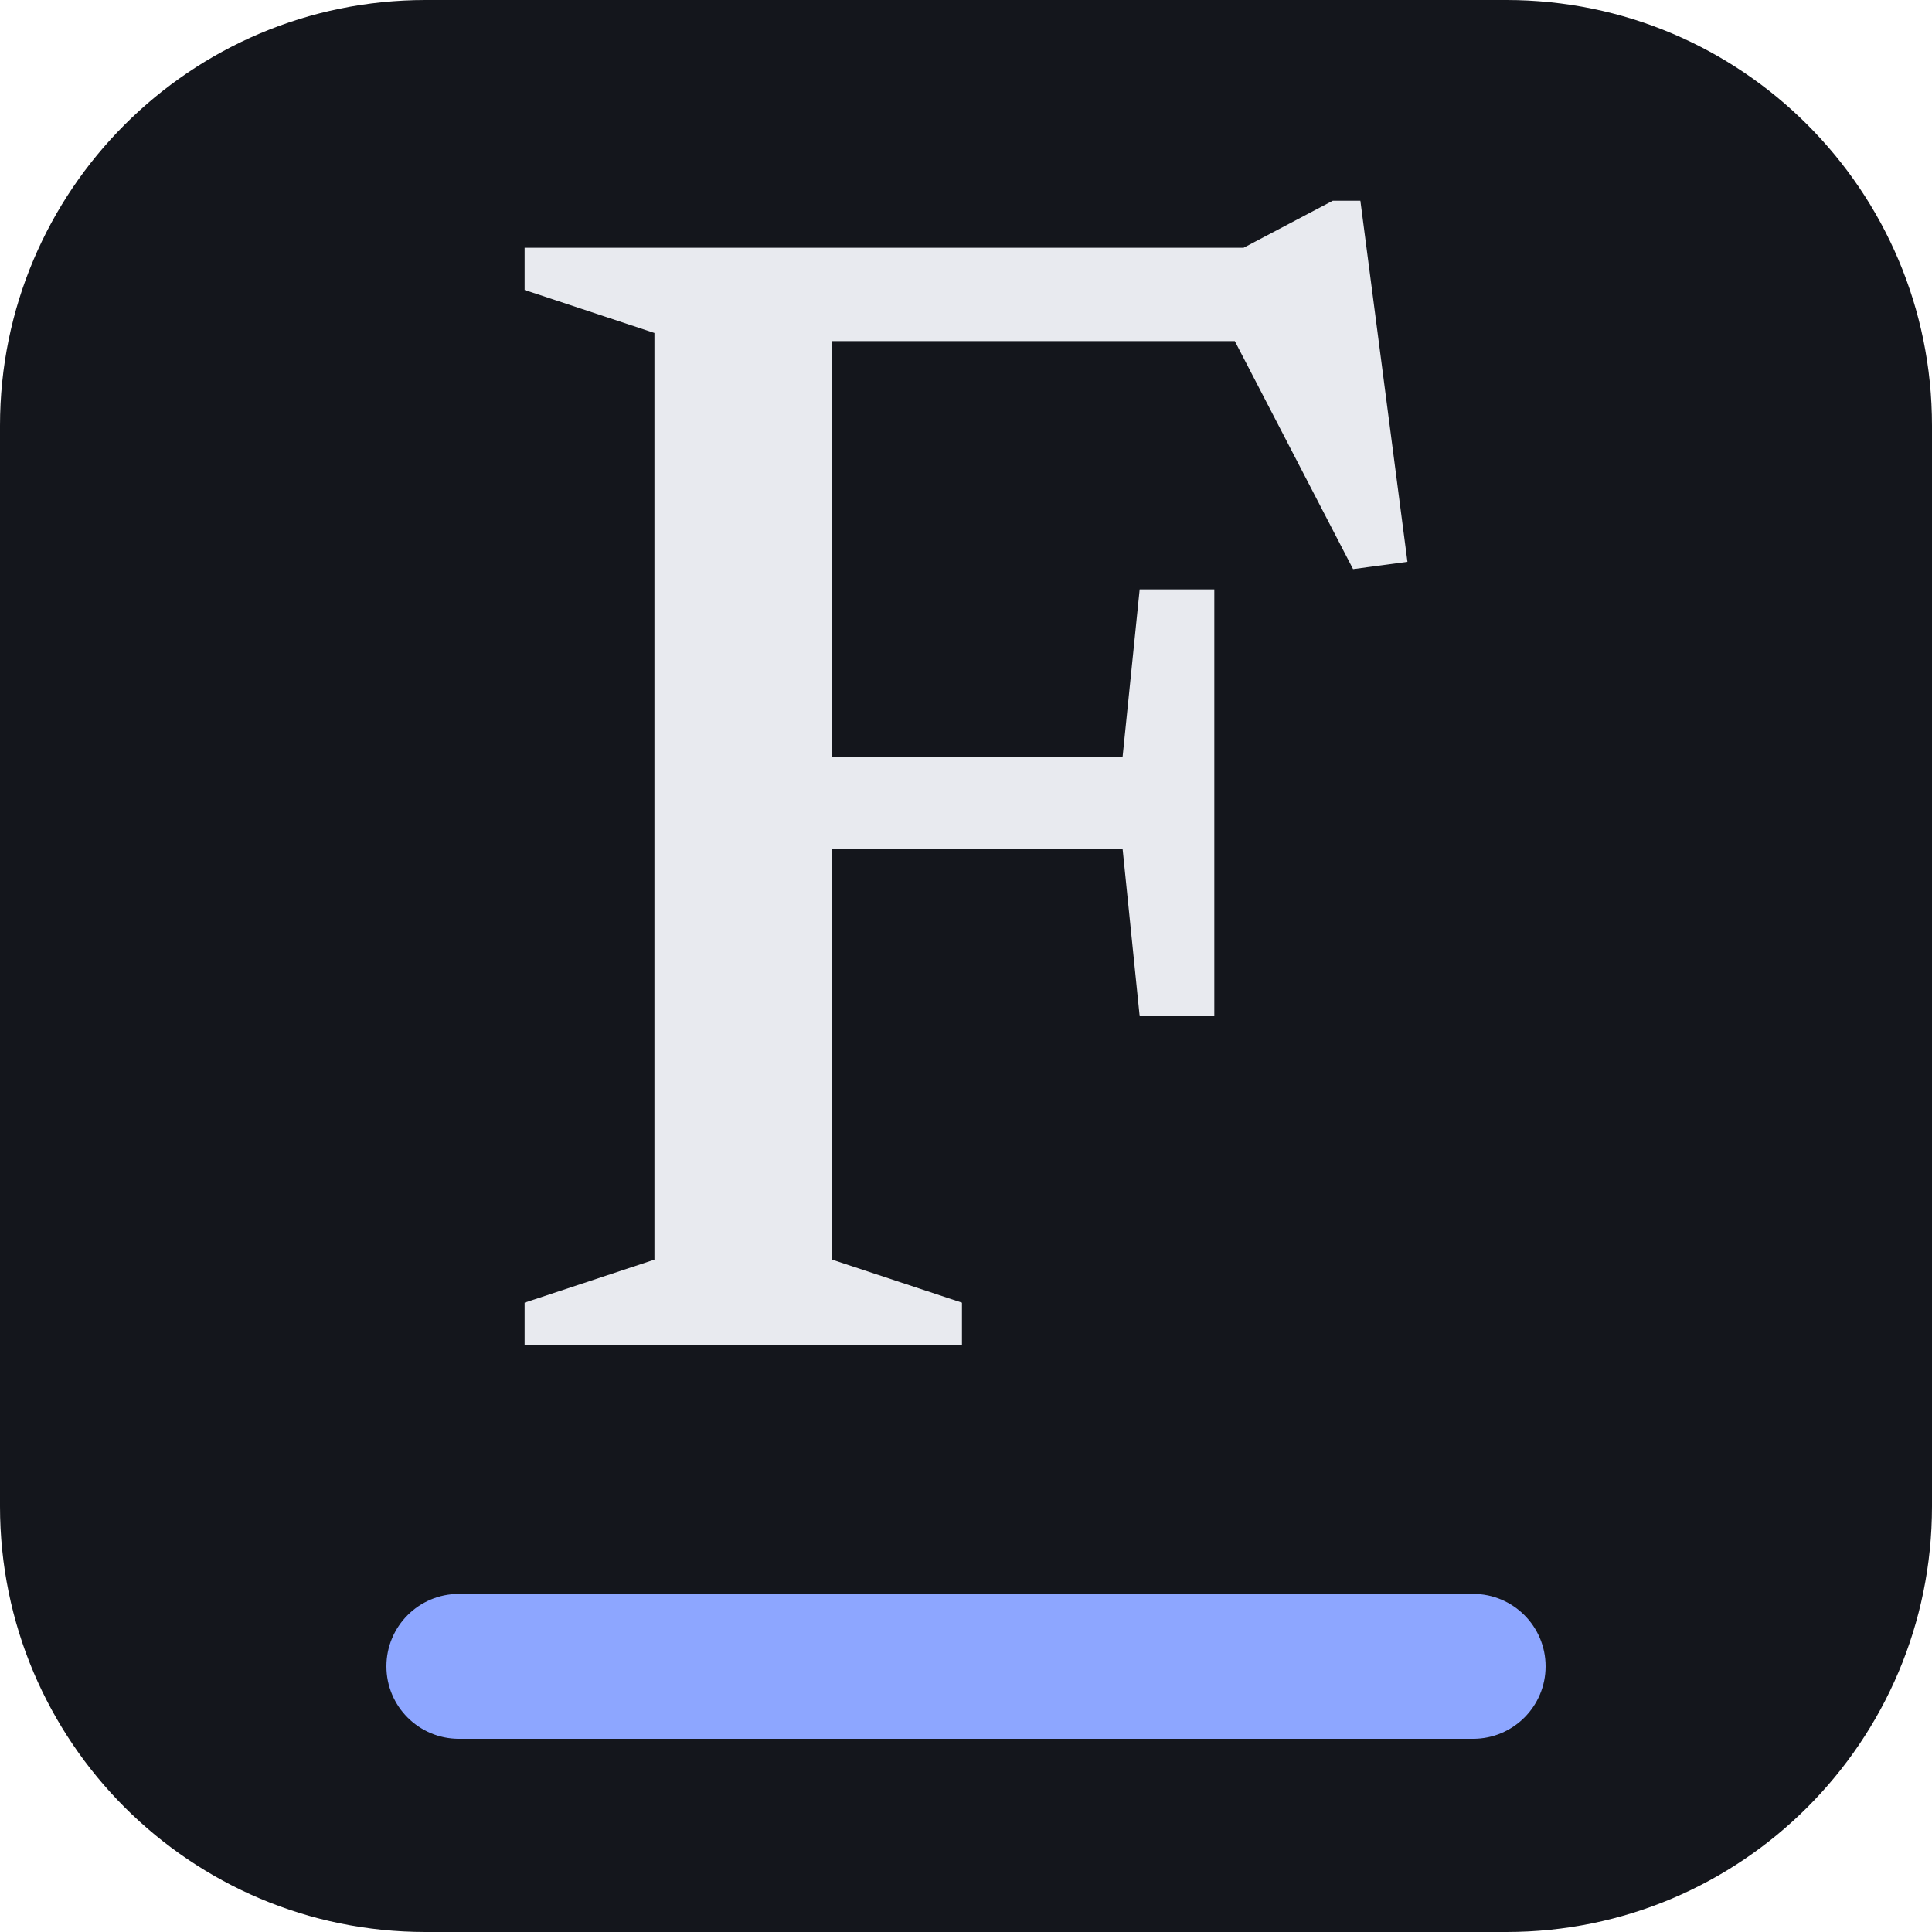
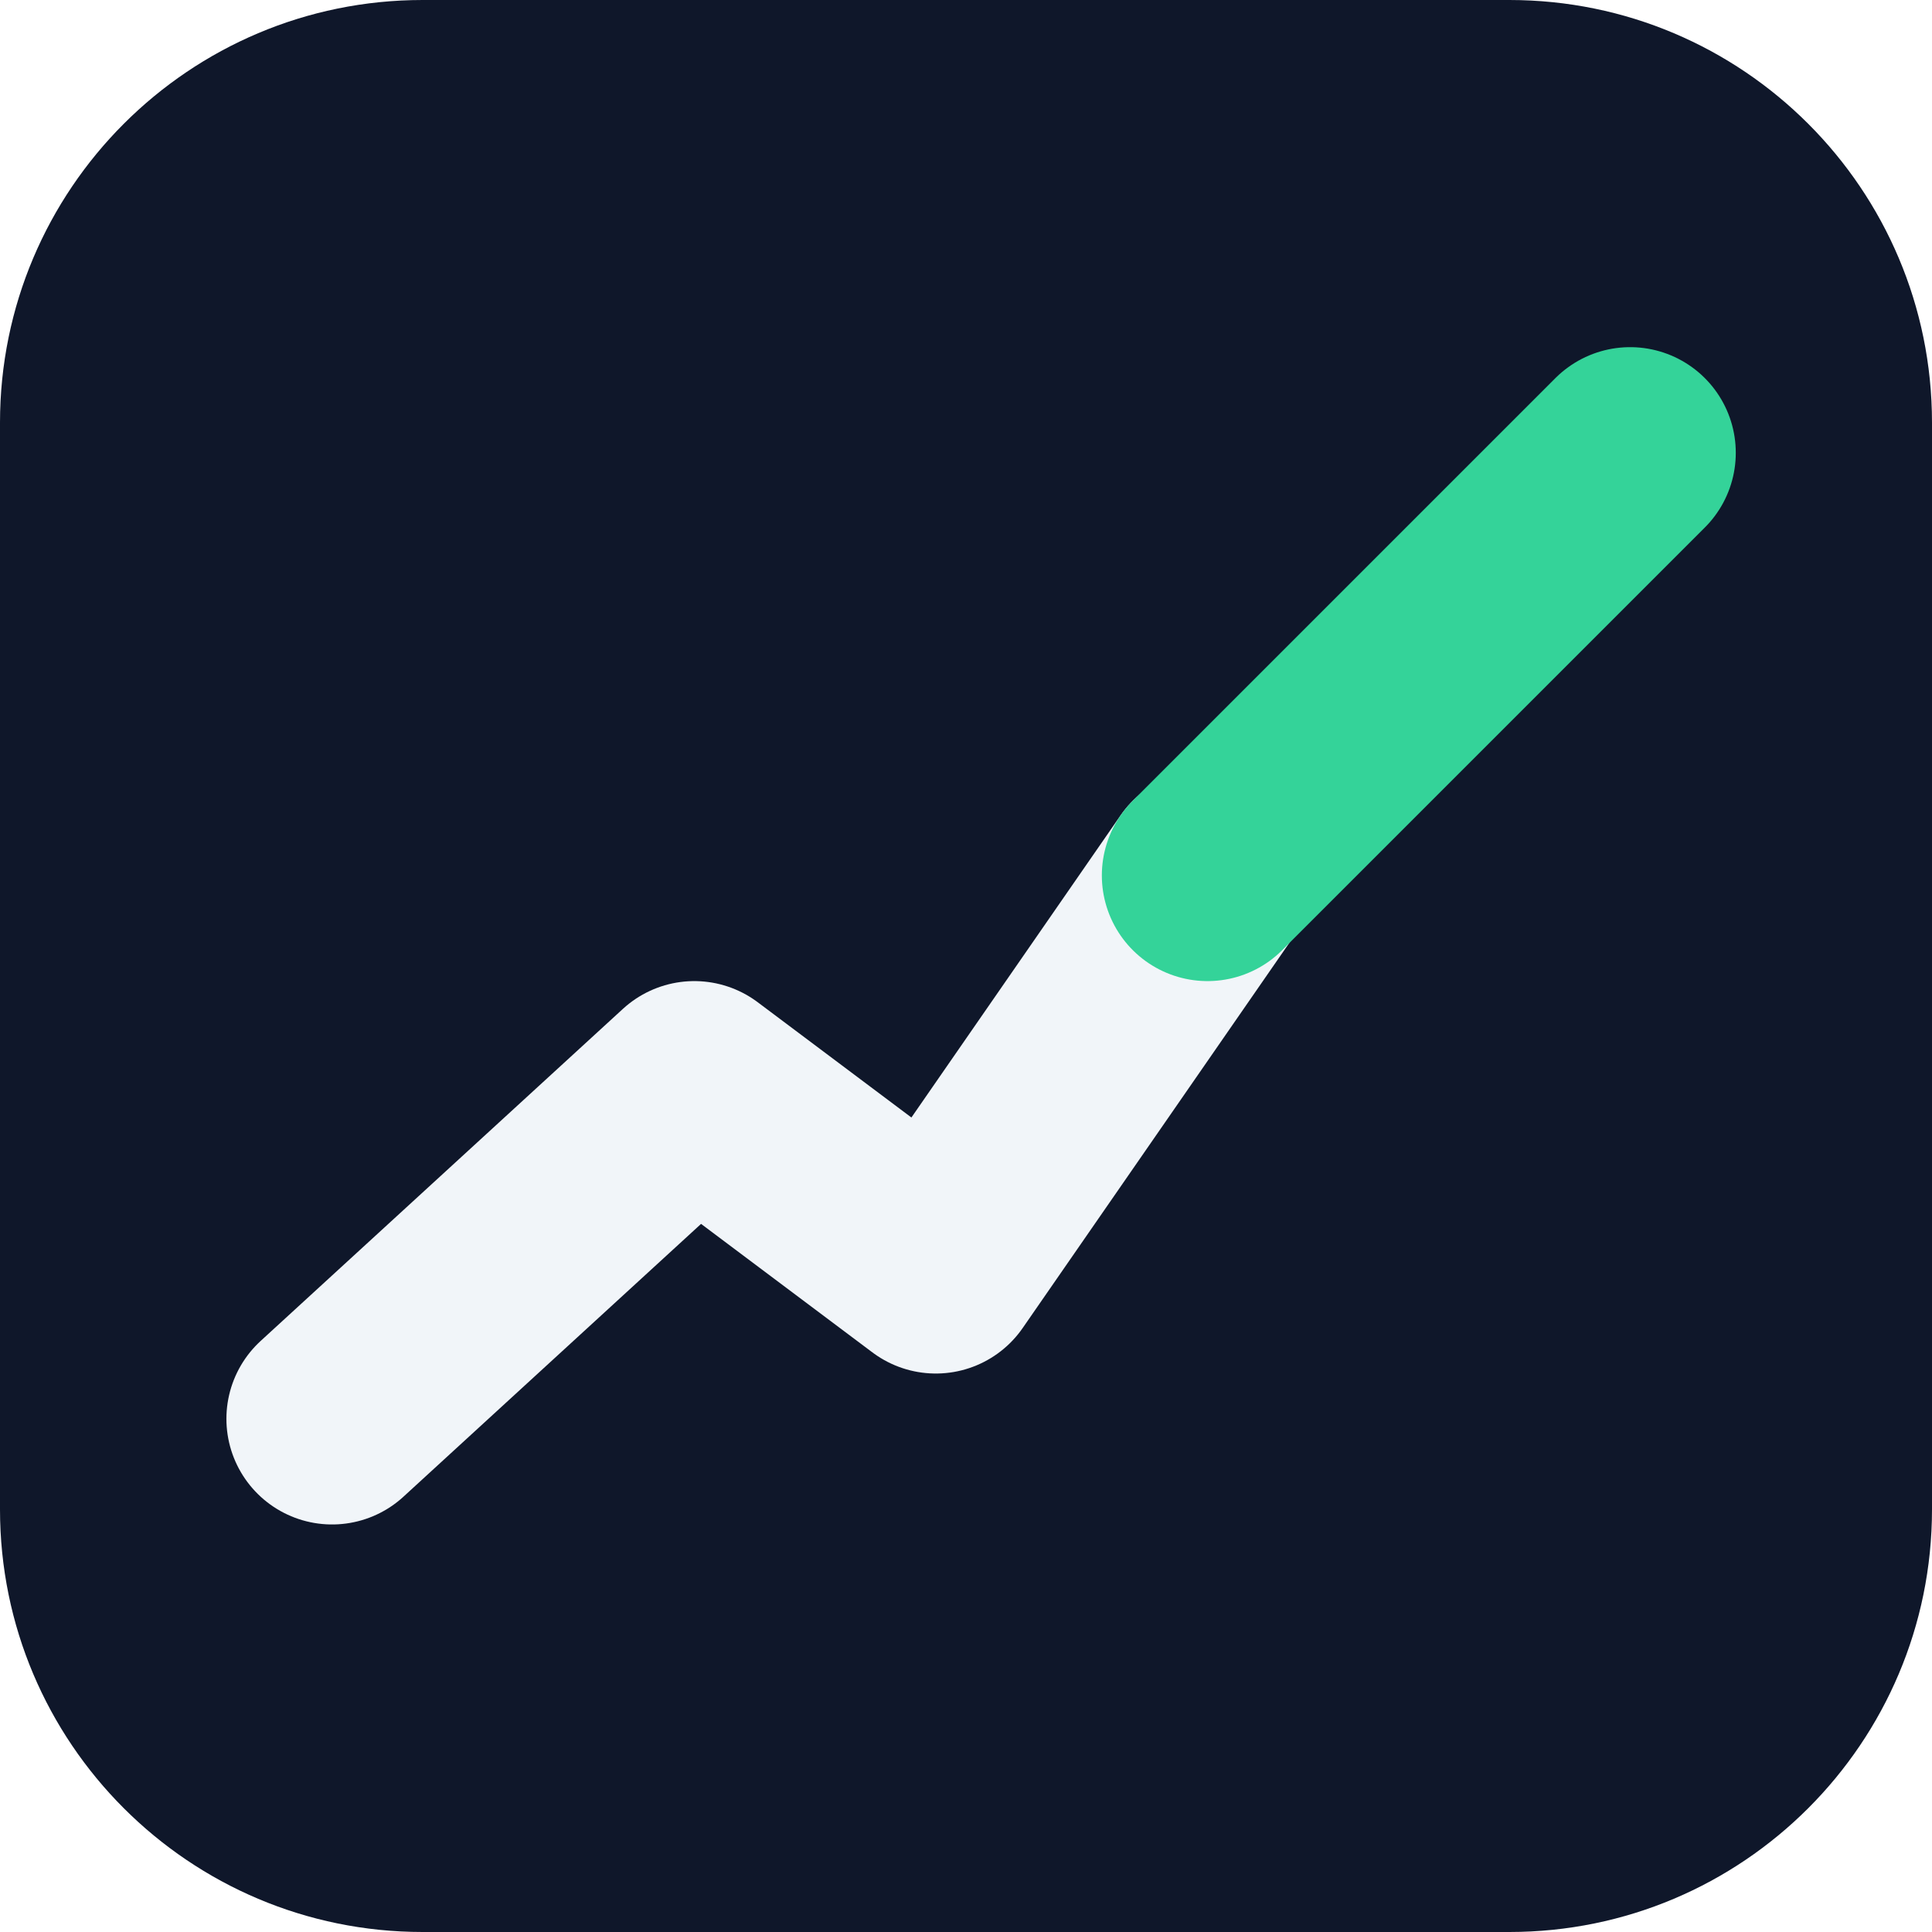
<svg xmlns="http://www.w3.org/2000/svg" viewBox="0 0 64 64">
-   <rect width="64" height="64" rx="14.1" fill="#14161C" />
-   <path transform="translate(15.12 44.55) scale(0.02688 -0.02688)" d="M934 931V668V405H842L821 611H343V725H821L842 931ZM1080 1410H1114L1172 965L1105 956L938 1278L1060 1237H319V1352H970ZM463 1352V105L623 52V0H84V52L244 105V1247L84 1300V1352Z" fill="#E8EAEF" />
-   <rect x="12.8" y="52.8" width="38.4" height="4.8" rx="2.40" fill="#8DA6FF" />
+   <rect width="64" height="64" rx="14" fill="#0F172A" />
+   <g fill="none" stroke-width="7" stroke-linecap="round" stroke-linejoin="round">
+     <path d="M11 47 L23 36 L31 42 L40 29" stroke="#F1F5F9" />
+     <path d="M40 29 L54 15" stroke="#34D399" />
+   </g>
</svg>
